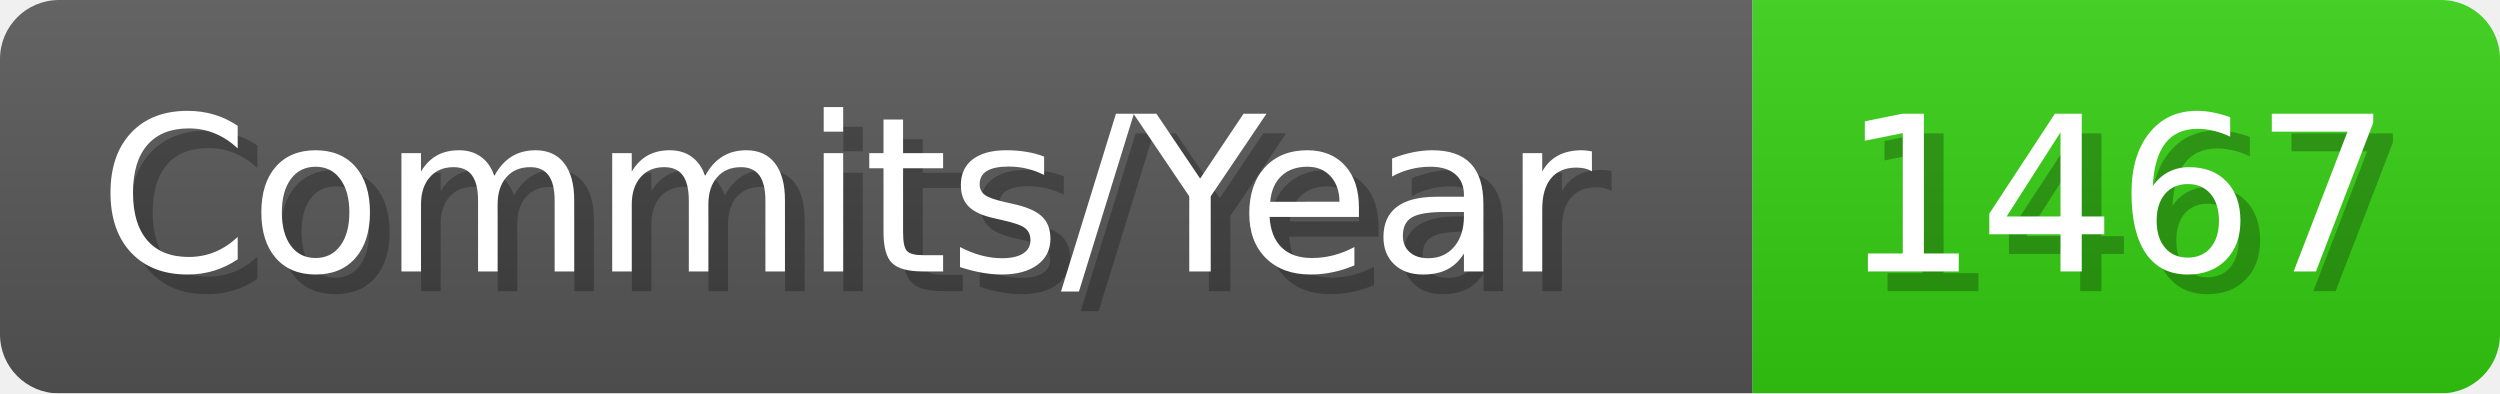
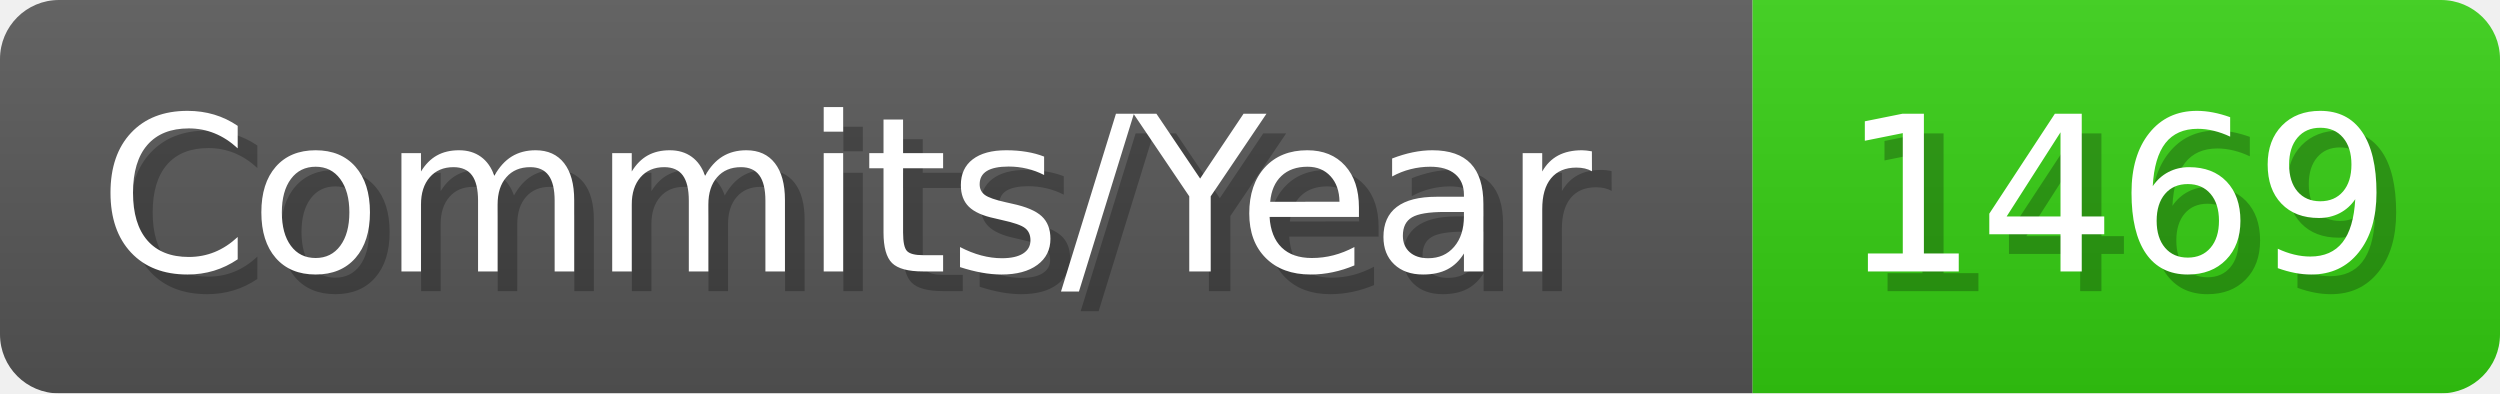
- <svg xmlns="http://www.w3.org/2000/svg" width="127.1" height="20" viewBox="0 0 1271 200" role="img" aria-label="Commits/Year: 1467">
+ <svg xmlns="http://www.w3.org/2000/svg" width="127.1" height="20" viewBox="0 0 1271 200" role="img" aria-label="Commits/Year: 1469">
  <linearGradient id="aUPdi" x2="0" y2="100%">
    <stop offset="0" stop-opacity=".1" stop-color="#EEE" />
    <stop offset="1" stop-opacity=".1" />
  </linearGradient>
  <mask id="WfAiQ">
    <rect width="1271" height="200" rx="30" fill="#FFF" />
  </mask>
  <g mask="url(#WfAiQ)">
    <rect width="891" height="200" fill="#555" />
    <rect width="380" height="200" fill="#3C1" x="891" />
    <rect width="1271" height="200" fill="url(#aUPdi)" />
  </g>
  <g aria-hidden="true" fill="#fff" text-anchor="start" font-family="Verdana,DejaVu Sans,sans-serif" font-size="110">
    <text x="60" y="148" textLength="791" fill="#000" opacity="0.25">Commits/Year</text>
    <text x="50" y="138" textLength="791">Commits/Year</text>
-     <text x="946" y="148" textLength="280" fill="#000" opacity="0.25">1467</text>
-     <text x="936" y="138" textLength="280">1467</text>
+     <text x="946" y="148" textLength="280" fill="#000" opacity="0.25">1469</text>
+     <text x="936" y="138" textLength="280">1469</text>
  </g>
</svg>
